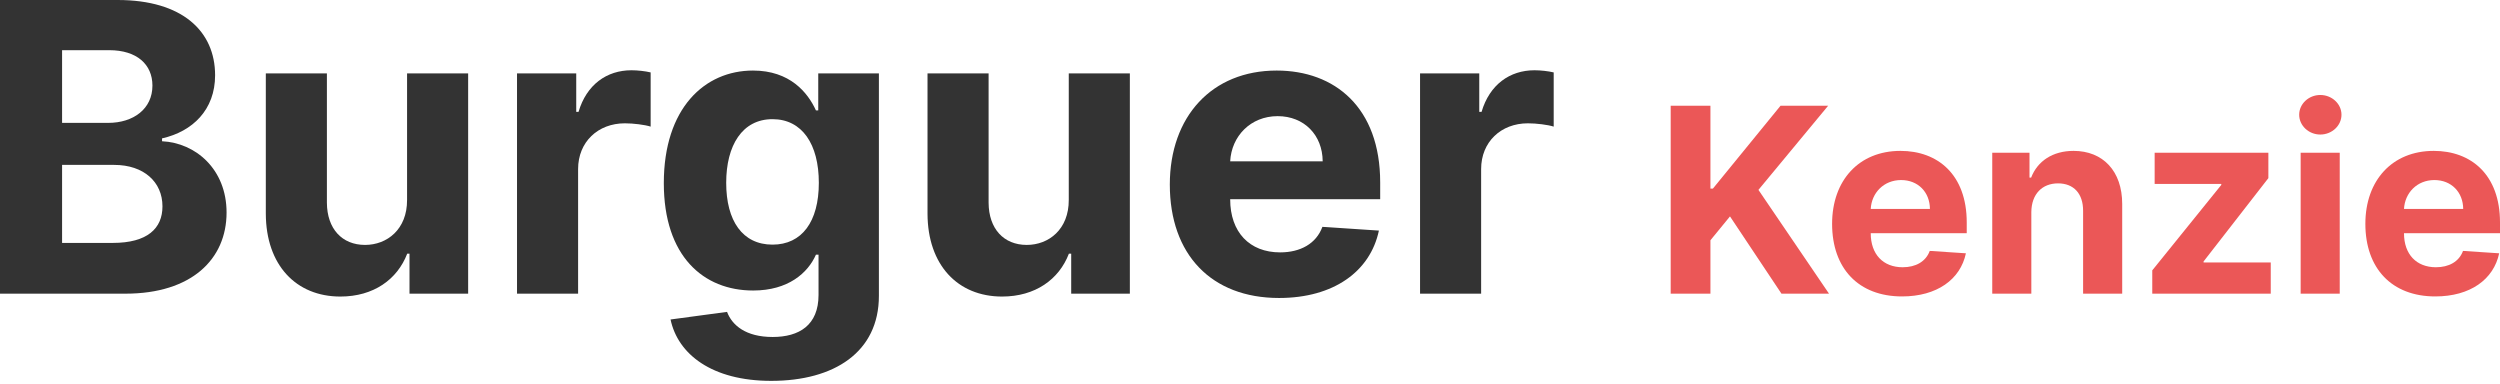
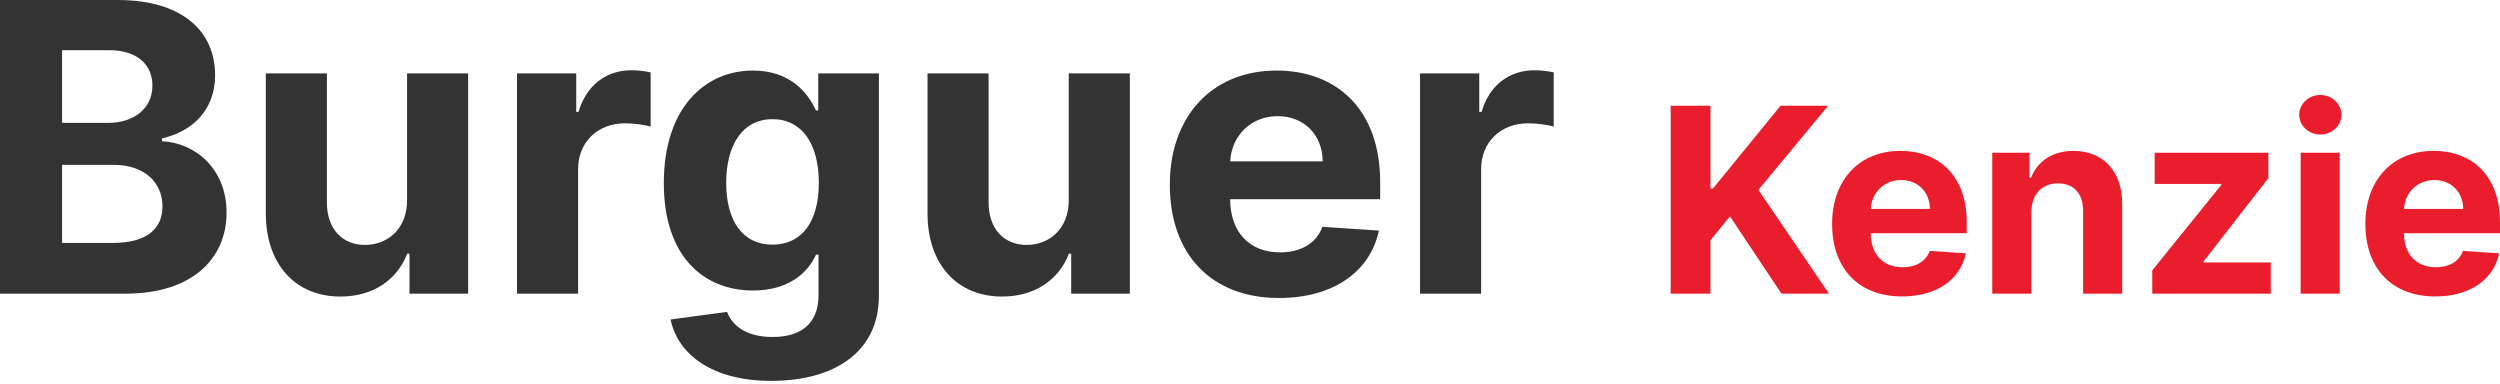
<svg xmlns="http://www.w3.org/2000/svg" width="150" height="23" viewBox="0 0 150 23" fill="none">
  <mask id="mask0_1_246" style="mask-type:alpha" maskUnits="userSpaceOnUse" x="0" y="0" width="150" height="23">
    <path d="M0 17.62H7.528C11.486 17.62 13.594 15.556 13.594 12.751C13.594 10.144 11.727 8.569 9.722 8.475V8.303C11.555 7.89 12.906 6.59 12.906 4.517C12.906 1.876 10.944 0 7.055 0H0V17.62ZM3.725 14.575V9.894H6.849C8.638 9.894 9.748 10.927 9.748 12.381C9.748 13.706 8.845 14.575 6.763 14.575H3.725ZM3.725 7.373V3.011H6.556C8.208 3.011 9.146 3.863 9.146 5.136C9.146 6.53 8.01 7.373 6.487 7.373H3.725Z" fill="#333333" />
    <path d="M24.424 11.994C24.433 13.766 23.219 14.695 21.903 14.695C20.518 14.695 19.623 13.723 19.614 12.166V4.405H15.949V12.82C15.958 15.908 17.765 17.793 20.423 17.793C22.411 17.793 23.839 16.769 24.433 15.22H24.57V17.62H28.089V4.405H24.424V11.994Z" fill="#333333" />
    <path d="M31.021 17.62H34.686V10.144C34.686 8.518 35.873 7.399 37.491 7.399C37.998 7.399 38.695 7.485 39.039 7.597V4.345C38.712 4.267 38.257 4.216 37.887 4.216C36.407 4.216 35.194 5.076 34.712 6.711H34.574V4.405H31.021V17.62Z" fill="#333333" />
    <path d="M46.273 22.852C50.05 22.852 52.734 21.131 52.734 17.75V4.405H49.095V6.625H48.957C48.467 5.549 47.392 4.233 45.18 4.233C42.281 4.233 39.829 6.487 39.829 10.987C39.829 15.383 42.212 17.431 45.189 17.431C47.297 17.431 48.476 16.373 48.957 15.28H49.112V17.698C49.112 19.513 47.951 20.219 46.359 20.219C44.742 20.219 43.924 19.513 43.623 18.713L40.233 19.169C40.672 21.251 42.711 22.852 46.273 22.852ZM46.35 14.678C44.552 14.678 43.572 13.25 43.572 10.97C43.572 8.724 44.535 7.15 46.35 7.15C48.132 7.15 49.13 8.655 49.13 10.97C49.13 13.301 48.114 14.678 46.35 14.678Z" fill="#333333" />
    <path d="M64.126 11.994C64.134 13.766 62.921 14.695 61.605 14.695C60.22 14.695 59.325 13.723 59.316 12.166V4.405H55.651V12.82C55.66 15.908 57.467 17.793 60.125 17.793C62.112 17.793 63.541 16.769 64.134 15.22H64.272V17.62H67.791V4.405H64.126V11.994Z" fill="#333333" />
    <path d="M76.745 17.879C80.015 17.879 82.217 16.287 82.734 13.835L79.344 13.611C78.974 14.618 78.027 15.143 76.806 15.143C74.973 15.143 73.811 13.93 73.811 11.959V11.951H82.811V10.944C82.811 6.453 80.092 4.233 76.599 4.233C72.71 4.233 70.189 6.995 70.189 11.073C70.189 15.263 72.676 17.879 76.745 17.879ZM73.811 9.679C73.889 8.174 75.033 6.969 76.659 6.969C78.251 6.969 79.352 8.105 79.361 9.679H73.811Z" fill="#333333" />
    <path d="M85.203 17.62H88.868V10.144C88.868 8.518 90.055 7.399 91.673 7.399C92.18 7.399 92.877 7.485 93.222 7.597V4.345C92.895 4.267 92.439 4.216 92.069 4.216C90.589 4.216 89.376 5.076 88.894 6.711H88.756V4.405H85.203V17.62Z" fill="#333333" />
    <path d="M100.241 17.62H102.626V14.416L103.799 12.984L106.888 17.62H109.74L105.506 11.393L109.69 6.343H106.833L102.774 11.316H102.626V6.343H100.241V17.62Z" fill="#333333" />
    <path d="M114.122 17.786C116.214 17.786 117.624 16.767 117.954 15.198L115.785 15.055C115.548 15.699 114.942 16.035 114.16 16.035C112.987 16.035 112.244 15.258 112.244 13.997V13.992H118.004V13.348C118.004 10.473 116.264 9.053 114.028 9.053C111.539 9.053 109.926 10.82 109.926 13.43C109.926 16.112 111.517 17.786 114.122 17.786ZM112.244 12.538C112.294 11.574 113.026 10.803 114.067 10.803C115.085 10.803 115.79 11.53 115.796 12.538H112.244Z" fill="#333333" />
    <path d="M121.88 12.731C121.886 11.64 122.535 11.002 123.483 11.002C124.424 11.002 124.991 11.618 124.986 12.654V17.62H127.332V12.235C127.332 10.264 126.175 9.053 124.413 9.053C123.158 9.053 122.249 9.669 121.869 10.655H121.77V9.163H119.535V17.62H121.88V12.731Z" fill="#333333" />
    <path d="M129.136 17.62H136.245V15.748H132.214V15.688L136.102 10.688V9.163H129.279V11.035H133.277V11.095L129.136 16.222V17.62Z" fill="#333333" />
    <path d="M138.039 17.62H140.384V9.163H138.039V17.62ZM139.217 8.072C139.916 8.072 140.489 7.538 140.489 6.883C140.489 6.233 139.916 5.699 139.217 5.699C138.523 5.699 137.951 6.233 137.951 6.883C137.951 7.538 138.523 8.072 139.217 8.072Z" fill="#333333" />
    <path d="M146.118 17.786C148.21 17.786 149.62 16.767 149.95 15.198L147.781 15.055C147.544 15.699 146.938 16.035 146.157 16.035C144.984 16.035 144.24 15.258 144.24 13.997V13.992H150V13.348C150 10.473 148.26 9.053 146.024 9.053C143.536 9.053 141.922 10.82 141.922 13.43C141.922 16.112 143.513 17.786 146.118 17.786ZM144.24 12.538C144.29 11.574 145.022 10.803 146.063 10.803C147.082 10.803 147.786 11.53 147.792 12.538H144.24Z" fill="#333333" />
  </mask>
  <g mask="url(#mask0_1_246)">
    <rect x="-5.815" y="-8.722" width="158.937" height="36.827" fill="url(#paint0_linear_1_246)" />
  </g>
  <defs>
    <linearGradient id="paint0_linear_1_246" x1="93.75" y1="28.333" x2="97.083" y2="28.333" gradientUnits="userSpaceOnUse">
      <stop stop-color="#333333" />
-       <stop offset="1" stop-color="#EB5757" />
+       <stop offset="1" stop-color="#ea1d2c" />
    </linearGradient>
  </defs>
</svg>
